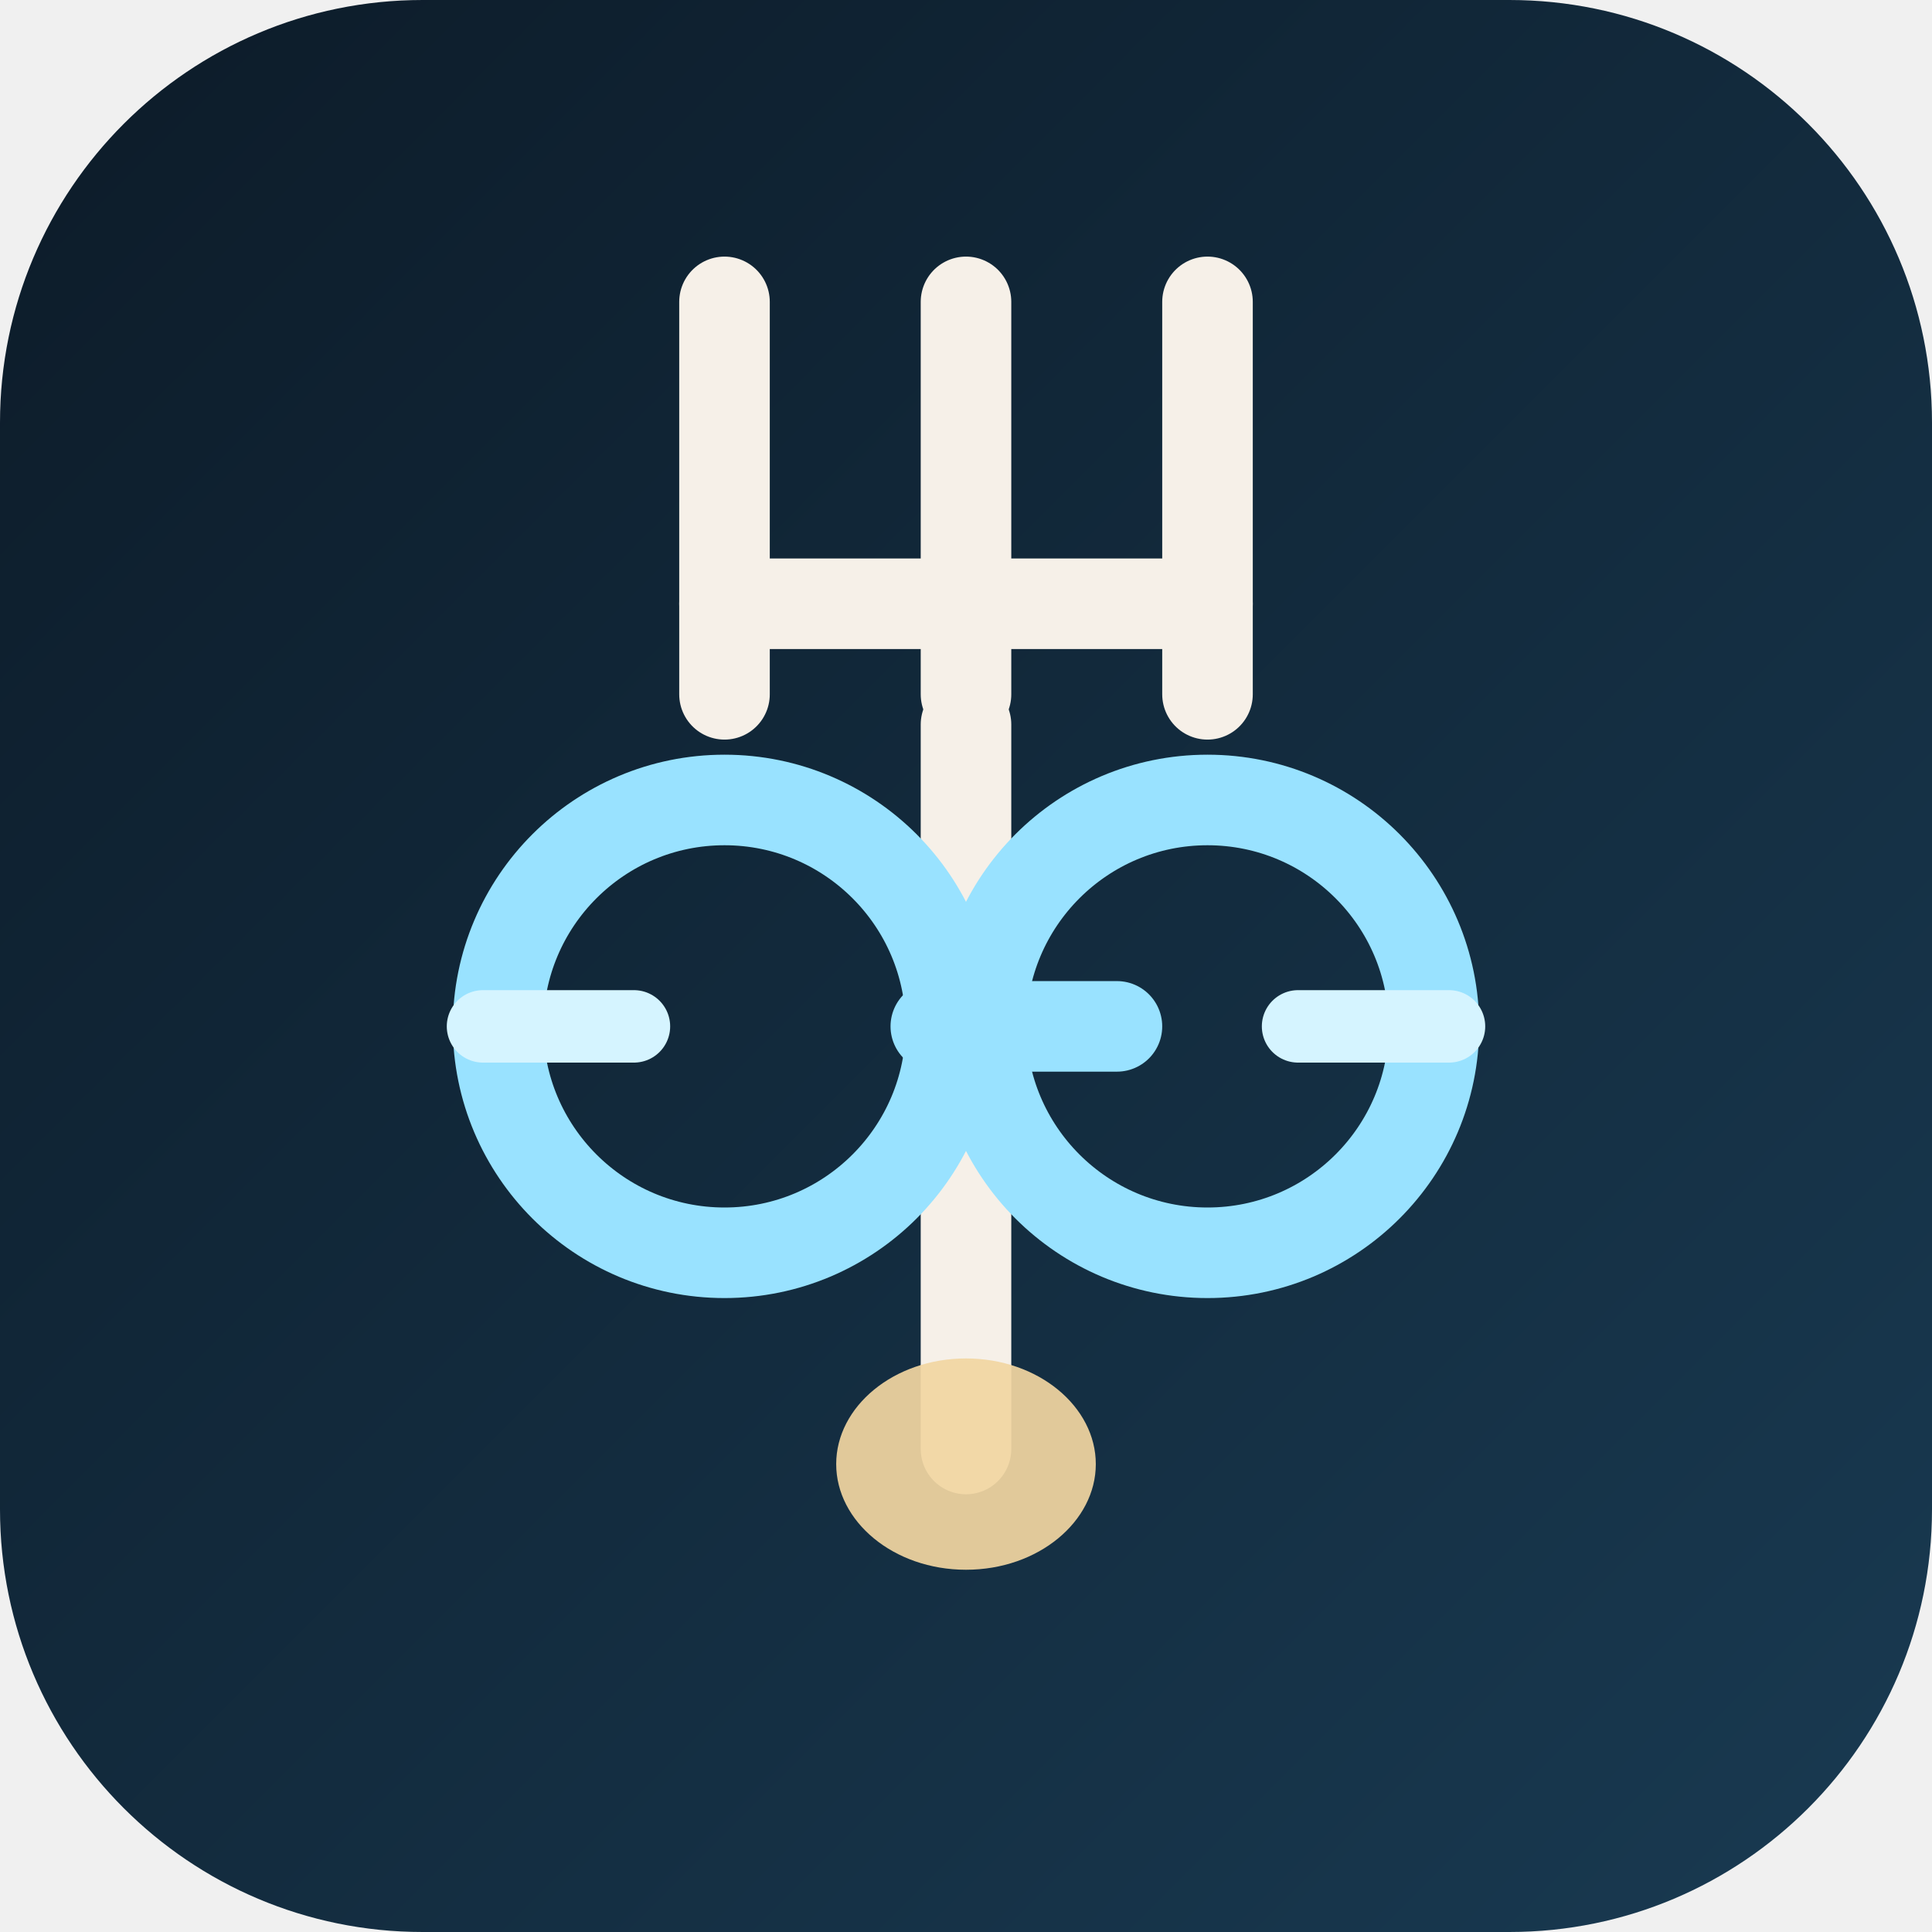
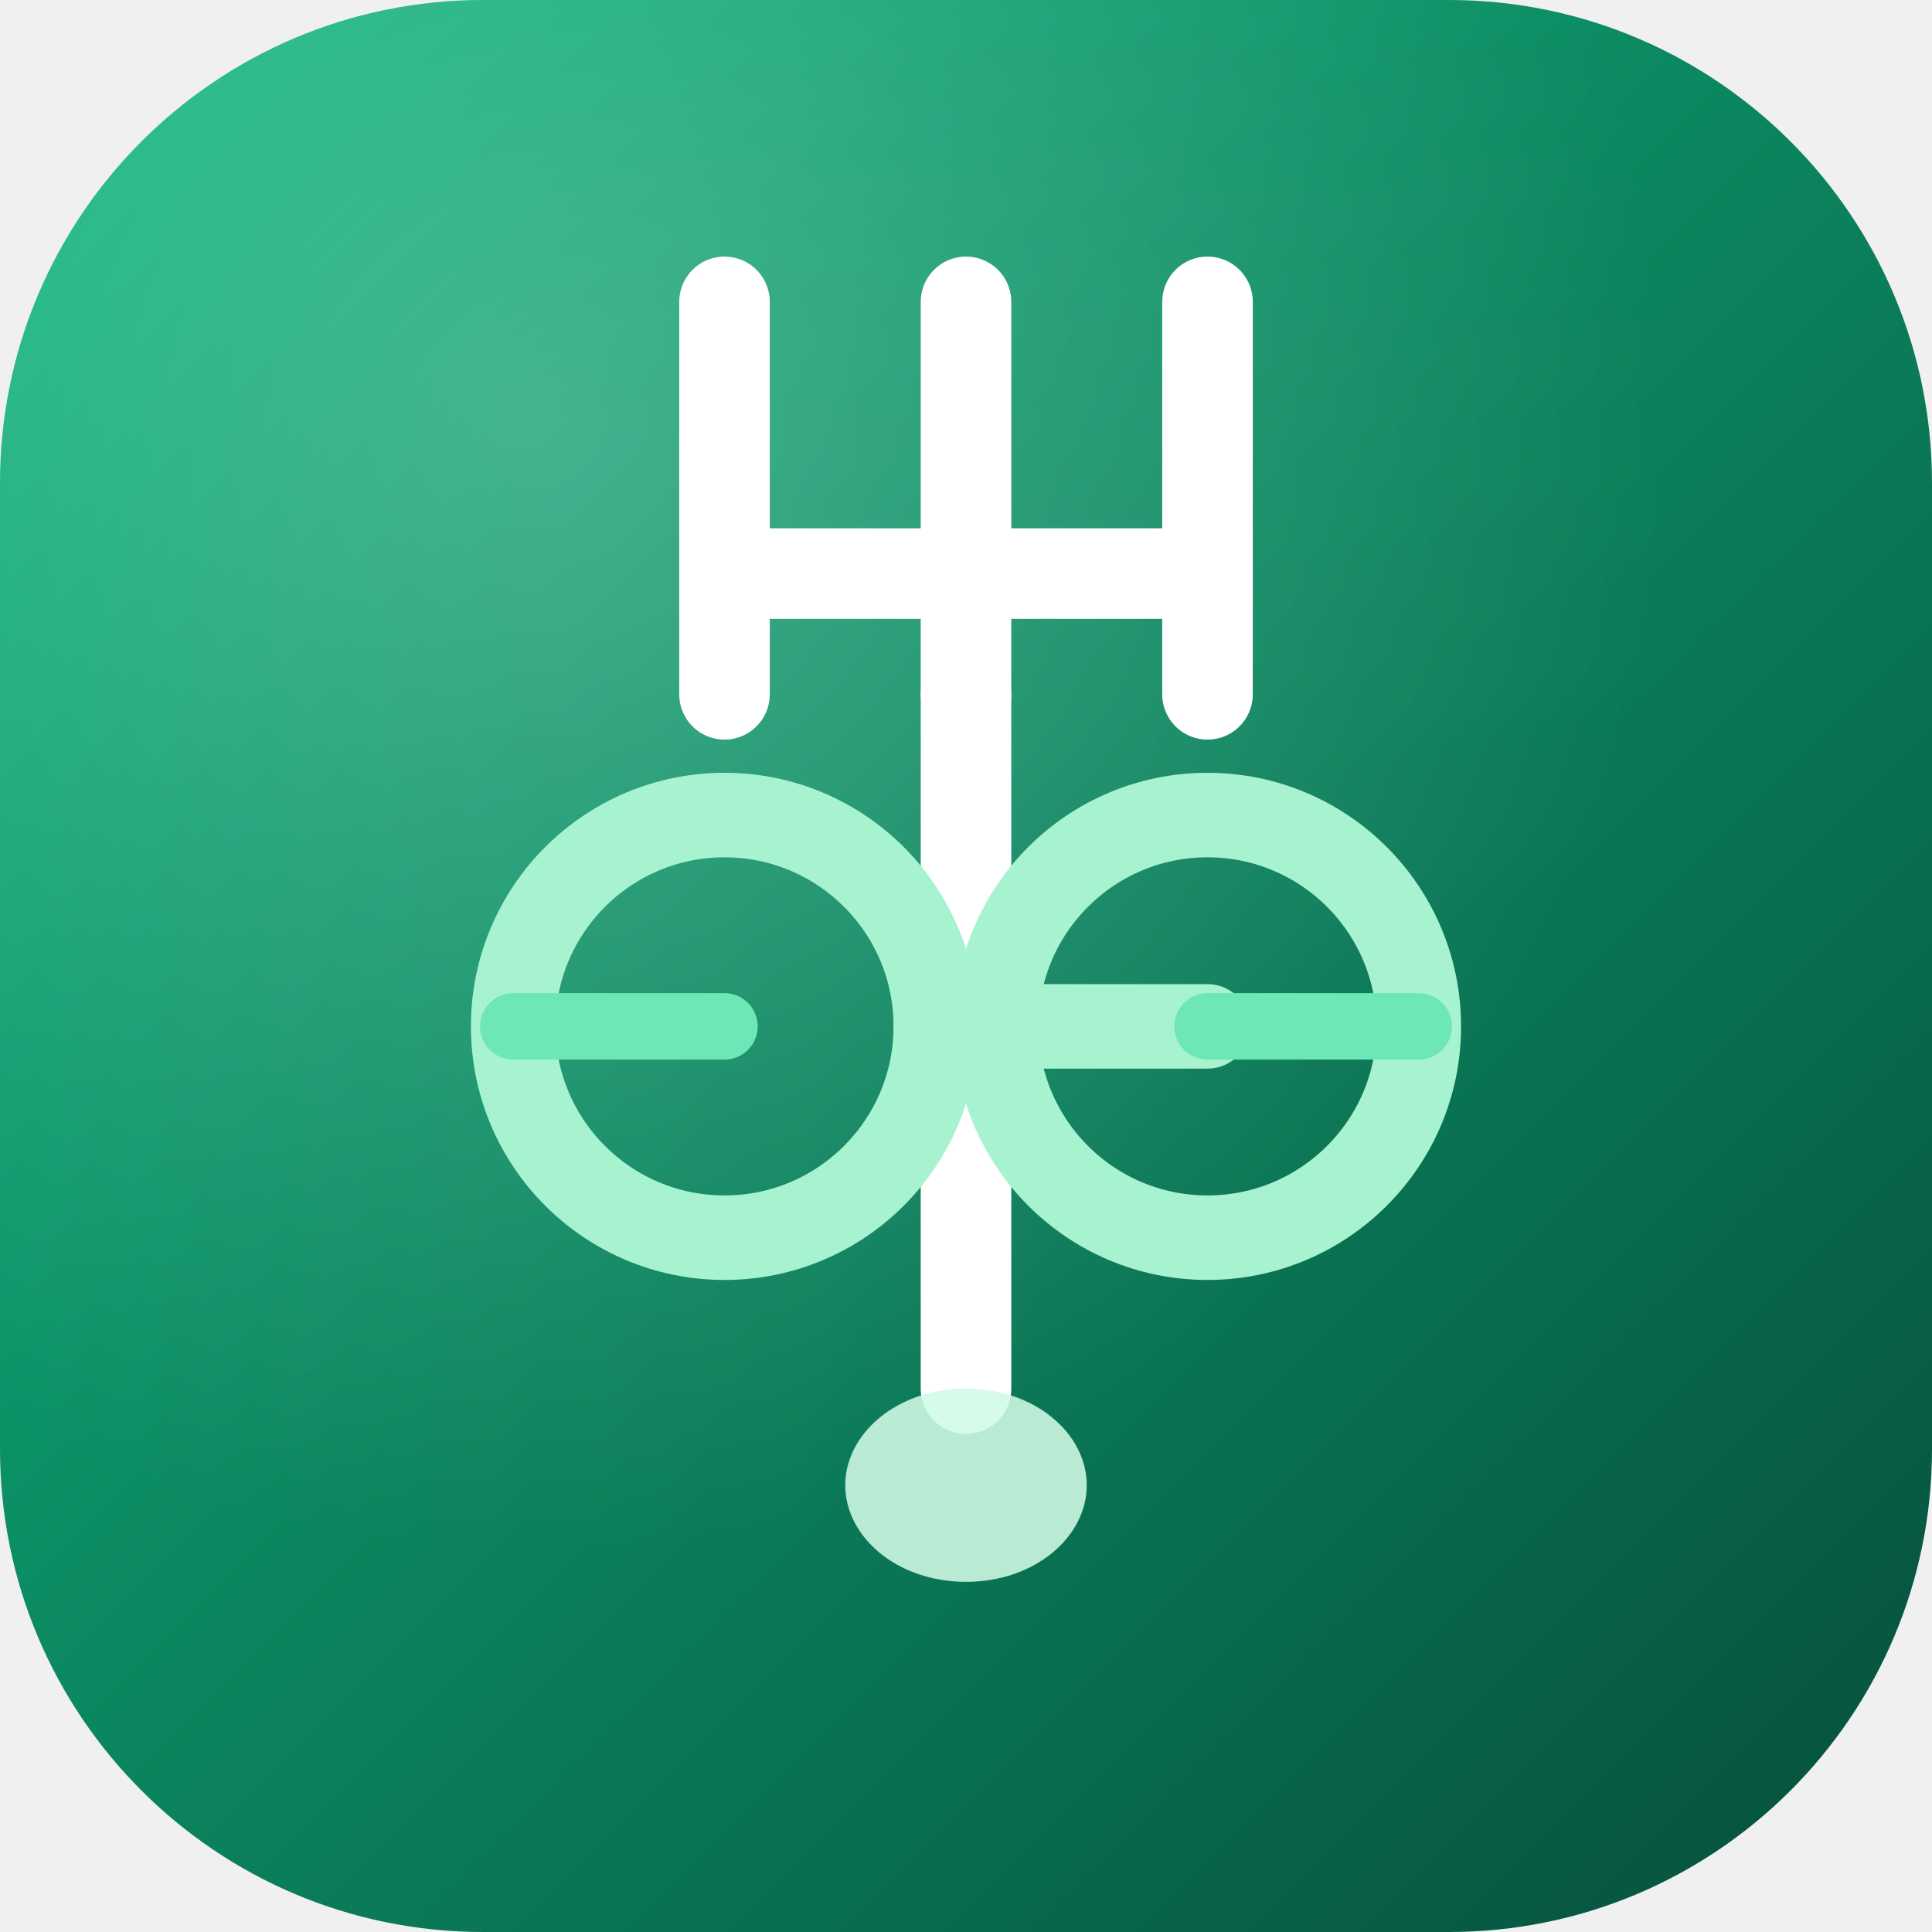
<svg xmlns="http://www.w3.org/2000/svg" viewBox="0 0 64 64" role="img" aria-label="Forkful logo: a fork wearing glasses">
  <defs>
-     <linearGradient id="forkful-favicon-bg" x1="4" y1="4" x2="60" y2="60" gradientUnits="userSpaceOnUse">
-       <stop offset="0" stop-color="#0d1d2b" />
-       <stop offset="1" stop-color="#18384f" />
+     <linearGradient id="forkful-favicon-bg" x1="0" y1="0" x2="64" y2="64" gradientUnits="userSpaceOnUse">
+       <stop offset="0%" stop-color="#10b981" />
+       <stop offset="100%" stop-color="#064e3b" />
    </linearGradient>
+     <radialGradient id="forkful-favicon-shine" cx="28%" cy="22%" r="58%">
+       <stop offset="0%" stop-color="#ffffff" stop-opacity="0.22" />
+       <stop offset="100%" stop-color="#ffffff" stop-opacity="0" />
+     </radialGradient>
  </defs>
-   <rect width="64" height="64" rx="14" fill="url(#forkful-favicon-bg)" />
-   <g stroke="#f6f0e8" stroke-width="3" stroke-linecap="round" stroke-linejoin="round">
+   <rect width="64" height="64" rx="16" fill="url(#forkful-favicon-bg)" />
+   <rect width="64" height="64" rx="16" fill="url(#forkful-favicon-shine)" />
+   <g stroke="#ffffff" stroke-width="3" stroke-linecap="round" stroke-linejoin="round">
    <path d="M24 10v13M32 10v13M40 10v13" />
-     <path d="M24 20h16" />
-     <path d="M32 24v24" />
+     <path d="M24 19h16" />
+     <path d="M32 23v23" />
  </g>
-   <g fill="none" stroke-linecap="round" stroke-linejoin="round">
-     <g stroke="#99e2ff" stroke-width="3">
-       <circle cx="24" cy="34" r="7.5" />
-       <circle cx="40" cy="34" r="7.5" />
-       <path d="M31 34h6" />
-     </g>
-     <path d="M16 34h5M48 34h-5" stroke="#d5f4ff" stroke-width="2.4" />
+   <g fill="none" stroke="#a7f3d0" stroke-width="2.8" stroke-linecap="round" stroke-linejoin="round">
+     <circle cx="24" cy="34" r="7" />
+     <circle cx="40" cy="34" r="7" />
+     <path d="M31 34h9" />
  </g>
-   <path d="M32 45c2.4 0 4.3 1.6 4.3 3.5s-1.9 3.5-4.3 3.5-4.3-1.6-4.3-3.5 1.9-3.5 4.3-3.5z" fill="#f2d6a2" opacity=".92" />
+   <path d="M17 34h7M47 34h-7" stroke="#6ee7b7" stroke-width="2.2" stroke-linecap="round" />
+   <path d="M32 46c2.3 0 4 1.5 4 3.2s-1.7 3.2-4 3.2-4-1.5-4-3.2 1.7-3.2 4-3.2z" fill="#d1fae5" opacity="0.88" />
</svg>
